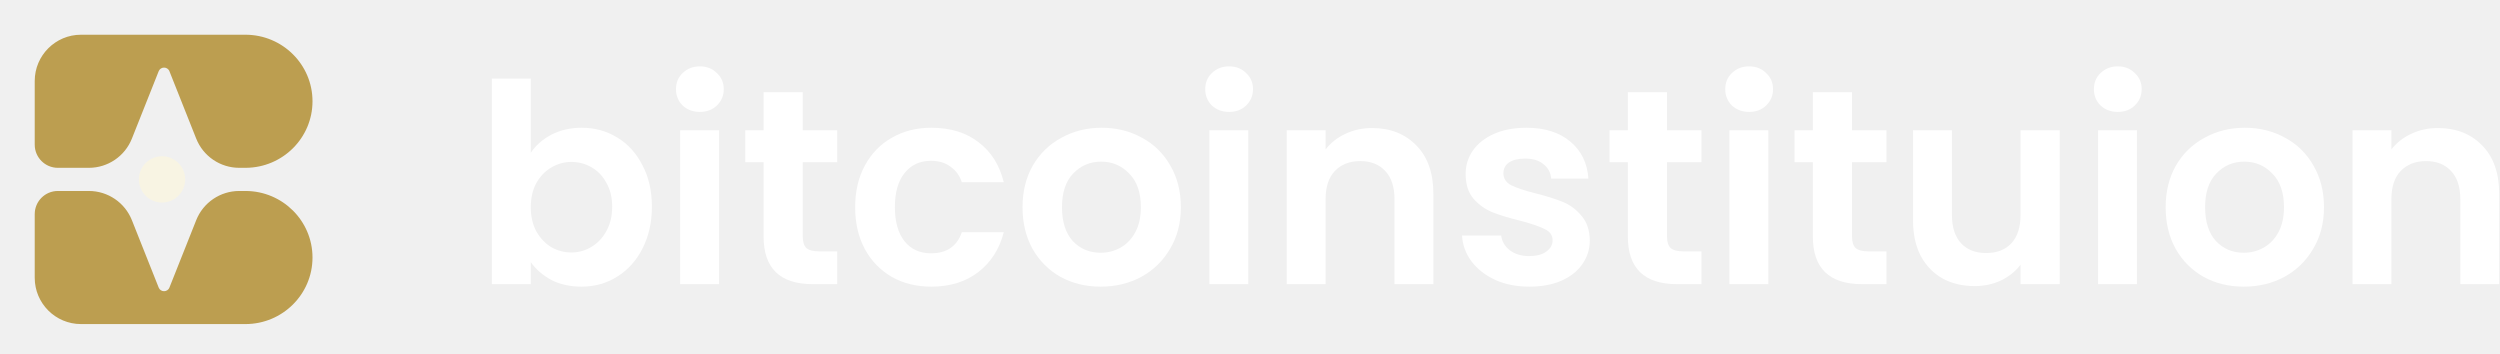
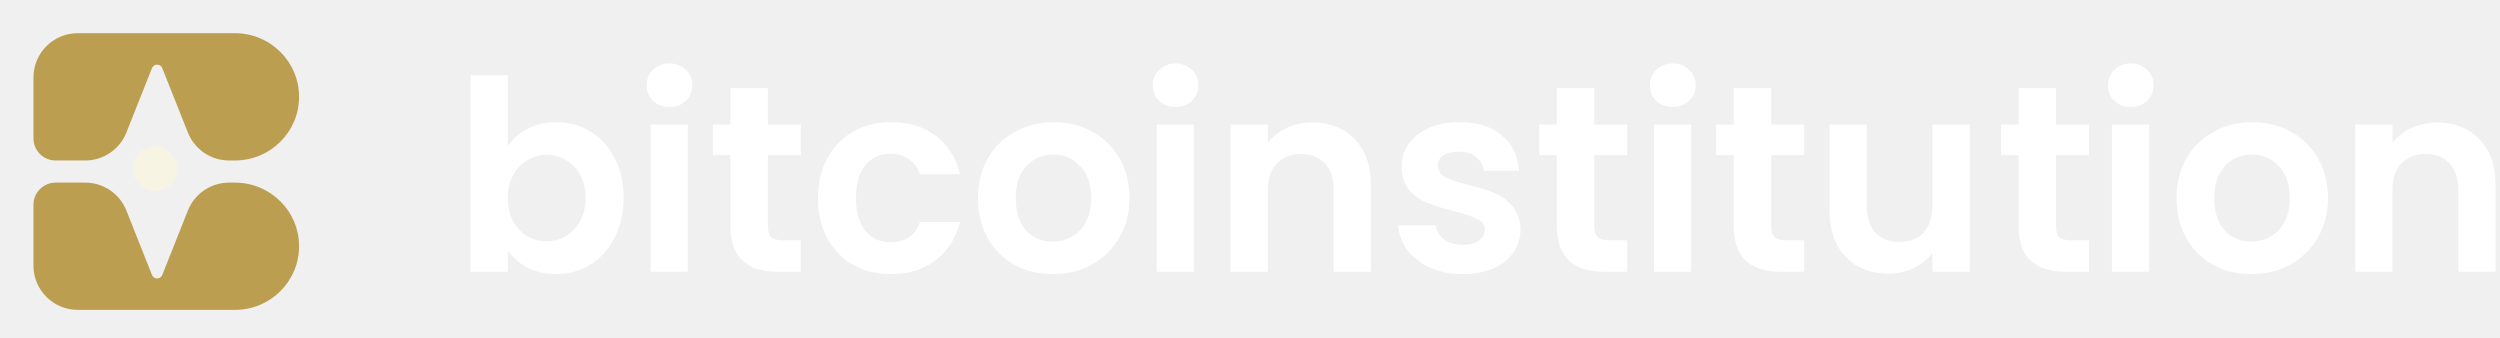
- <svg xmlns="http://www.w3.org/2000/svg" width="432" height="61" viewBox="0 0 432 61" fill="none">
-   <path d="M42.407 6C48.809 6 54 11.149 54 17.5C54 23.829 48.846 28.962 42.475 28.999H41.34C38.063 28.999 35.117 27 33.906 23.954L29.278 12.311C28.943 11.47 27.753 11.47 27.419 12.311L22.79 23.955C21.58 27 18.634 28.999 15.357 29L13.222 29H10C7.791 29 6 27.209 6 25V14C6 9.582 9.582 6 14 6H42.407Z" fill="#BC9E50" />
-   <path d="M42.407 56C48.809 56 54 50.851 54 44.5C54 38.171 48.846 33.038 42.475 33.001H41.34C38.063 33.001 35.117 35 33.906 38.046L29.278 49.689C28.943 50.53 27.753 50.53 27.419 49.689L22.79 38.045C21.58 35 18.634 33.001 15.357 33L13.222 33H10C7.791 33 6 34.791 6 37V48C6 52.418 9.582 56 14 56H42.407Z" fill="#BC9E50" />
-   <circle cx="28" cy="31" r="4" fill="#F8F4E3" />
-   <path d="M421.252 22.124C424.42 22.124 426.98 23.132 428.932 25.148C430.884 27.132 431.86 29.916 431.86 33.5V49.1H425.14V34.412C425.14 32.3 424.612 30.684 423.556 29.564C422.5 28.412 421.06 27.836 419.236 27.836C417.38 27.836 415.908 28.412 414.82 29.564C413.764 30.684 413.236 32.3 413.236 34.412V49.1H406.516V22.508H413.236V25.82C414.132 24.668 415.268 23.772 416.644 23.132C418.052 22.46 419.588 22.124 421.252 22.124Z" fill="white" />
-   <path d="M387.714 49.532C385.154 49.532 382.85 48.972 380.802 47.852C378.754 46.7 377.138 45.084 375.954 43.004C374.802 40.924 374.226 38.524 374.226 35.804C374.226 33.084 374.818 30.684 376.002 28.604C377.218 26.524 378.866 24.924 380.946 23.804C383.026 22.652 385.346 22.076 387.906 22.076C390.466 22.076 392.786 22.652 394.866 23.804C396.946 24.924 398.578 26.524 399.762 28.604C400.978 30.684 401.586 33.084 401.586 35.804C401.586 38.524 400.962 40.924 399.714 43.004C398.498 45.084 396.834 46.7 394.722 47.852C392.642 48.972 390.306 49.532 387.714 49.532ZM387.714 43.676C388.93 43.676 390.066 43.388 391.122 42.812C392.21 42.204 393.074 41.308 393.714 40.124C394.354 38.94 394.674 37.5 394.674 35.804C394.674 33.276 394.002 31.34 392.658 29.996C391.346 28.62 389.73 27.932 387.81 27.932C385.89 27.932 384.274 28.62 382.962 29.996C381.682 31.34 381.042 33.276 381.042 35.804C381.042 38.332 381.666 40.284 382.914 41.66C384.194 43.004 385.794 43.676 387.714 43.676Z" fill="white" />
-   <path d="M365.955 19.34C364.771 19.34 363.779 18.972 362.979 18.236C362.211 17.468 361.827 16.524 361.827 15.404C361.827 14.284 362.211 13.356 362.979 12.62C363.779 11.852 364.771 11.468 365.955 11.468C367.139 11.468 368.115 11.852 368.883 12.62C369.683 13.356 370.083 14.284 370.083 15.404C370.083 16.524 369.683 17.468 368.883 18.236C368.115 18.972 367.139 19.34 365.955 19.34ZM369.267 22.508V49.1H362.547V22.508H369.267Z" fill="white" />
-   <path d="M355.917 22.508V49.1H349.149V45.74C348.285 46.892 347.148 47.804 345.74 48.476C344.364 49.116 342.861 49.436 341.229 49.436C339.149 49.436 337.309 49.004 335.709 48.14C334.109 47.244 332.845 45.948 331.917 44.252C331.021 42.524 330.573 40.476 330.573 38.108V22.508H337.293V37.148C337.293 39.26 337.821 40.892 338.877 42.044C339.933 43.164 341.373 43.724 343.197 43.724C345.053 43.724 346.508 43.164 347.564 42.044C348.62 40.892 349.149 39.26 349.149 37.148V22.508H355.917Z" fill="white" />
-   <path d="M320.027 28.028V40.892C320.027 41.788 320.235 42.444 320.651 42.86C321.099 43.244 321.835 43.436 322.859 43.436H325.979V49.1H321.755C316.091 49.1 313.259 46.348 313.259 40.844V28.028H310.091V22.508H313.259V15.932H320.027V22.508H325.979V28.028H320.027Z" fill="white" />
-   <path d="M302.252 19.34C301.068 19.34 300.076 18.972 299.276 18.236C298.508 17.468 298.124 16.524 298.124 15.404C298.124 14.284 298.508 13.356 299.276 12.62C300.076 11.852 301.068 11.468 302.252 11.468C303.436 11.468 304.412 11.852 305.18 12.62C305.98 13.356 306.38 14.284 306.38 15.404C306.38 16.524 305.98 17.468 305.18 18.236C304.412 18.972 303.436 19.34 302.252 19.34ZM305.564 22.508V49.1H298.844V22.508H305.564Z" fill="white" />
-   <path d="M288.058 28.028V40.892C288.058 41.788 288.266 42.444 288.682 42.86C289.13 43.244 289.866 43.436 290.89 43.436H294.01V49.1H289.786C284.122 49.1 281.29 46.348 281.29 40.844V28.028H278.122V22.508H281.29V15.932H288.058V22.508H294.01V28.028H288.058Z" fill="white" />
-   <path d="M264.254 49.532C262.078 49.532 260.126 49.148 258.398 48.38C256.67 47.58 255.294 46.508 254.27 45.164C253.278 43.82 252.734 42.332 252.638 40.7H259.406C259.534 41.724 260.03 42.572 260.894 43.244C261.79 43.916 262.894 44.252 264.206 44.252C265.486 44.252 266.478 43.996 267.182 43.484C267.918 42.972 268.286 42.316 268.286 41.516C268.286 40.652 267.838 40.012 266.942 39.596C266.078 39.148 264.686 38.668 262.766 38.156C260.782 37.676 259.15 37.18 257.87 36.668C256.622 36.156 255.534 35.372 254.606 34.316C253.71 33.26 253.262 31.836 253.262 30.044C253.262 28.572 253.678 27.228 254.51 26.012C255.374 24.796 256.59 23.836 258.158 23.132C259.758 22.428 261.63 22.076 263.774 22.076C266.942 22.076 269.47 22.876 271.358 24.476C273.246 26.044 274.286 28.172 274.478 30.86H268.046C267.95 29.804 267.502 28.972 266.702 28.364C265.934 27.724 264.894 27.404 263.582 27.404C262.366 27.404 261.422 27.628 260.75 28.076C260.11 28.524 259.79 29.148 259.79 29.948C259.79 30.844 260.238 31.532 261.134 32.012C262.03 32.46 263.422 32.924 265.31 33.404C267.23 33.884 268.814 34.38 270.062 34.892C271.31 35.404 272.382 36.204 273.278 37.292C274.206 38.348 274.686 39.756 274.718 41.516C274.718 43.052 274.286 44.428 273.422 45.644C272.59 46.86 271.374 47.82 269.774 48.524C268.206 49.196 266.366 49.532 264.254 49.532Z" fill="white" />
-   <path d="M237.08 22.124C240.248 22.124 242.808 23.132 244.76 25.148C246.712 27.132 247.688 29.916 247.688 33.5V49.1H240.968V34.412C240.968 32.3 240.44 30.684 239.384 29.564C238.328 28.412 236.888 27.836 235.064 27.836C233.208 27.836 231.736 28.412 230.648 29.564C229.592 30.684 229.064 32.3 229.064 34.412V49.1H222.344V22.508H229.064V25.82C229.96 24.668 231.096 23.772 232.472 23.132C233.88 22.46 235.416 22.124 237.08 22.124Z" fill="white" />
-   <path d="M212.392 19.34C211.208 19.34 210.216 18.972 209.416 18.236C208.648 17.468 208.264 16.524 208.264 15.404C208.264 14.284 208.648 13.356 209.416 12.62C210.216 11.852 211.208 11.468 212.392 11.468C213.576 11.468 214.552 11.852 215.32 12.62C216.12 13.356 216.52 14.284 216.52 15.404C216.52 16.524 216.12 17.468 215.32 18.236C214.552 18.972 213.576 19.34 212.392 19.34ZM215.704 22.508V49.1H208.984V22.508H215.704Z" fill="white" />
-   <path d="M190.183 49.532C187.623 49.532 185.319 48.972 183.271 47.852C181.223 46.7 179.607 45.084 178.423 43.004C177.271 40.924 176.695 38.524 176.695 35.804C176.695 33.084 177.287 30.684 178.471 28.604C179.687 26.524 181.335 24.924 183.415 23.804C185.495 22.652 187.815 22.076 190.375 22.076C192.935 22.076 195.255 22.652 197.335 23.804C199.415 24.924 201.047 26.524 202.231 28.604C203.447 30.684 204.055 33.084 204.055 35.804C204.055 38.524 203.431 40.924 202.183 43.004C200.967 45.084 199.303 46.7 197.191 47.852C195.111 48.972 192.775 49.532 190.183 49.532ZM190.183 43.676C191.399 43.676 192.535 43.388 193.591 42.812C194.679 42.204 195.543 41.308 196.183 40.124C196.823 38.94 197.143 37.5 197.143 35.804C197.143 33.276 196.471 31.34 195.127 29.996C193.815 28.62 192.199 27.932 190.279 27.932C188.359 27.932 186.743 28.62 185.431 29.996C184.151 31.34 183.511 33.276 183.511 35.804C183.511 38.332 184.135 40.284 185.383 41.66C186.663 43.004 188.263 43.676 190.183 43.676Z" fill="white" />
-   <path d="M147.772 35.804C147.772 33.052 148.332 30.652 149.452 28.604C150.572 26.524 152.124 24.924 154.108 23.804C156.092 22.652 158.364 22.076 160.924 22.076C164.22 22.076 166.94 22.908 169.084 24.572C171.26 26.204 172.716 28.508 173.452 31.484H166.204C165.82 30.332 165.164 29.436 164.236 28.796C163.34 28.124 162.22 27.788 160.876 27.788C158.956 27.788 157.436 28.492 156.316 29.9C155.196 31.276 154.636 33.244 154.636 35.804C154.636 38.332 155.196 40.3 156.316 41.708C157.436 43.084 158.956 43.772 160.876 43.772C163.596 43.772 165.372 42.556 166.204 40.124H173.452C172.716 43.004 171.26 45.292 169.084 46.988C166.908 48.684 164.188 49.532 160.924 49.532C158.364 49.532 156.092 48.972 154.108 47.852C152.124 46.7 150.572 45.1 149.452 43.052C148.332 40.972 147.772 38.556 147.772 35.804Z" fill="white" />
-   <path d="M138.715 28.028V40.892C138.715 41.788 138.923 42.444 139.339 42.86C139.787 43.244 140.523 43.436 141.547 43.436H144.667V49.1H140.443C134.779 49.1 131.947 46.348 131.947 40.844V28.028H128.779V22.508H131.947V15.932H138.715V22.508H144.667V28.028H138.715Z" fill="white" />
-   <path d="M120.939 19.34C119.755 19.34 118.763 18.972 117.963 18.236C117.195 17.468 116.811 16.524 116.811 15.404C116.811 14.284 117.195 13.356 117.963 12.62C118.763 11.852 119.755 11.468 120.939 11.468C122.123 11.468 123.099 11.852 123.867 12.62C124.667 13.356 125.067 14.284 125.067 15.404C125.067 16.524 124.667 17.468 123.867 18.236C123.099 18.972 122.123 19.34 120.939 19.34ZM124.251 22.508V49.1H117.531V22.508H124.251Z" fill="white" />
-   <path d="M91.72 26.396C92.584 25.116 93.768 24.076 95.272 23.276C96.808 22.476 98.552 22.076 100.504 22.076C102.776 22.076 104.824 22.636 106.648 23.756C108.504 24.876 109.96 26.476 111.016 28.556C112.104 30.604 112.648 32.988 112.648 35.708C112.648 38.428 112.104 40.844 111.016 42.956C109.96 45.036 108.504 46.652 106.648 47.804C104.824 48.956 102.776 49.532 100.504 49.532C98.52 49.532 96.776 49.148 95.272 48.38C93.8 47.58 92.616 46.556 91.72 45.308V49.1H85V13.58H91.72V26.396ZM105.784 35.708C105.784 34.108 105.448 32.732 104.776 31.58C104.136 30.396 103.272 29.5 102.184 28.892C101.128 28.284 99.976 27.98 98.728 27.98C97.512 27.98 96.36 28.3 95.272 28.94C94.216 29.548 93.352 30.444 92.68 31.628C92.04 32.812 91.72 34.204 91.72 35.804C91.72 37.404 92.04 38.796 92.68 39.98C93.352 41.164 94.216 42.076 95.272 42.716C96.36 43.324 97.512 43.628 98.728 43.628C99.976 43.628 101.128 43.308 102.184 42.668C103.272 42.028 104.136 41.116 104.776 39.932C105.448 38.748 105.784 37.34 105.784 35.708Z" fill="white" />
+ <svg xmlns="http://www.w3.org/2000/svg" width="237" height="32" viewBox="0 0 237 32" fill="none">
+   <path d="M22.271 3.147C25.63 3.147 28.353 5.848 28.353 9.18C28.353 12.5 25.649 15.193 22.307 15.212H21.712C19.993 15.212 18.447 14.164 17.812 12.566L15.384 6.458C15.209 6.017 14.584 6.017 14.409 6.458L11.981 12.566C11.346 14.164 9.801 15.213 8.082 15.213L6.961 15.213H5.271C4.112 15.213 3.173 14.274 3.173 13.115V7.344C3.173 5.026 5.052 3.147 7.37 3.147H22.271Z" fill="#BC9E50" />
+   <path d="M22.271 29.377C25.63 29.377 28.353 26.676 28.353 23.344C28.353 20.024 25.649 17.331 22.307 17.312H21.712C19.993 17.312 18.447 18.361 17.812 19.959L15.384 26.067C15.209 26.508 14.584 26.508 14.409 26.067L11.981 19.958C11.346 18.36 9.801 17.312 8.082 17.312L6.961 17.311H5.271C4.112 17.311 3.173 18.251 3.173 19.41V25.18C3.173 27.498 5.052 29.377 7.37 29.377H22.271Z" fill="#BC9E50" />
+   <circle cx="14.714" cy="16" r="2.098" fill="#F8F4E3" />
+   <path d="M231.01 11.606C232.672 11.606 234.015 12.135 235.039 13.193C236.063 14.233 236.575 15.694 236.575 17.574V25.758H233.049V18.052C233.049 16.944 232.772 16.097 232.218 15.509C231.664 14.905 230.909 14.603 229.952 14.603C228.978 14.603 228.206 14.905 227.635 15.509C227.082 16.097 226.805 16.944 226.805 18.052V25.758H223.279V11.808H226.805V13.545C227.275 12.941 227.871 12.471 228.592 12.135C229.331 11.783 230.137 11.606 231.01 11.606Z" fill="white" />
+   <path d="M213.416 25.984C212.074 25.984 210.865 25.69 209.791 25.103C208.716 24.499 207.868 23.651 207.247 22.56C206.643 21.468 206.341 20.209 206.341 18.783C206.341 17.356 206.651 16.097 207.272 15.006C207.91 13.914 208.775 13.075 209.866 12.488C210.957 11.883 212.174 11.581 213.517 11.581C214.86 11.581 216.077 11.883 217.168 12.488C218.26 13.075 219.116 13.914 219.737 15.006C220.375 16.097 220.694 17.356 220.694 18.783C220.694 20.209 220.366 21.468 219.712 22.56C219.074 23.651 218.201 24.499 217.093 25.103C216.002 25.69 214.776 25.984 213.416 25.984ZM213.416 22.912C214.054 22.912 214.65 22.761 215.204 22.459C215.775 22.14 216.228 21.67 216.564 21.049C216.9 20.428 217.068 19.672 217.068 18.783C217.068 17.456 216.715 16.441 216.01 15.736C215.322 15.014 214.474 14.653 213.467 14.653C212.46 14.653 211.612 15.014 210.924 15.736C210.252 16.441 209.916 17.456 209.916 18.783C209.916 20.109 210.244 21.133 210.898 21.855C211.57 22.56 212.409 22.912 213.416 22.912Z" fill="white" />
+   <path d="M202.001 10.146C201.38 10.146 200.86 9.953 200.44 9.567C200.037 9.164 199.836 8.668 199.836 8.081C199.836 7.493 200.037 7.007 200.44 6.62C200.86 6.218 201.38 6.016 202.001 6.016C202.623 6.016 203.135 6.218 203.537 6.62C203.957 7.007 204.167 7.493 204.167 8.081C204.167 8.668 203.957 9.164 203.537 9.567C203.135 9.953 202.623 10.146 202.001 10.146ZM203.739 11.808V25.758H200.214V11.808H203.739Z" fill="white" />
+   <path d="M186.736 11.808V25.758H183.185V23.995C182.732 24.599 182.136 25.078 181.397 25.43C180.676 25.766 179.887 25.934 179.03 25.934C177.939 25.934 176.974 25.707 176.135 25.254C175.295 24.784 174.632 24.104 174.145 23.214C173.675 22.308 173.44 21.233 173.44 19.991V11.808H176.966V19.488C176.966 20.596 177.243 21.452 177.797 22.056C178.351 22.644 179.106 22.937 180.063 22.937C181.036 22.937 181.8 22.644 182.354 22.056C182.908 21.452 183.185 20.596 183.185 19.488V11.808H186.736Z" fill="white" />
+   <path d="M167.908 14.703V21.452C167.908 21.922 168.017 22.266 168.235 22.484C168.47 22.686 168.856 22.786 169.393 22.786H171.03V25.758H168.814C165.843 25.758 164.357 24.314 164.357 21.427V14.703H162.695V11.808H164.357V8.358H167.908V11.808H171.03V14.703H167.908Z" fill="white" />
+   <path d="M194.908 14.703V21.452C194.908 21.922 195.017 22.266 195.235 22.484C195.47 22.686 195.856 22.786 196.393 22.786H198.03V25.758H195.814C192.843 25.758 191.357 24.314 191.357 21.427V14.703H189.695V11.808H191.357V8.358H194.908V11.808H198.03V14.703H194.908Z" fill="white" />
+   <path d="M158.583 10.146C157.962 10.146 157.442 9.953 157.022 9.567C156.619 9.164 156.418 8.668 156.418 8.081C156.418 7.493 156.619 7.007 157.022 6.62C157.442 6.218 157.962 6.016 158.583 6.016C159.205 6.016 159.717 6.218 160.119 6.62C160.539 7.007 160.749 7.493 160.749 8.081C160.749 8.668 160.539 9.164 160.119 9.567C159.717 9.953 159.205 10.146 158.583 10.146ZM160.321 11.808V25.758H156.796V11.808H160.321Z" fill="white" />
+   <path d="M151.137 14.703V21.452C151.137 21.922 151.246 22.266 151.464 22.484C151.699 22.686 152.086 22.786 152.623 22.786H154.259V25.758H152.044C149.072 25.758 147.587 24.314 147.587 21.427V14.703H145.925V11.808H147.587V8.358H151.137V11.808H154.259V14.703H151.137Z" fill="white" />
+   <path d="M138.65 25.984C137.509 25.984 136.485 25.783 135.578 25.38C134.672 24.96 133.95 24.398 133.413 23.693C132.892 22.988 132.607 22.207 132.557 21.351H136.107C136.174 21.888 136.434 22.333 136.888 22.686C137.358 23.038 137.937 23.214 138.625 23.214C139.297 23.214 139.817 23.08 140.186 22.811C140.572 22.543 140.765 22.199 140.765 21.779C140.765 21.326 140.53 20.99 140.06 20.772C139.607 20.537 138.877 20.285 137.87 20.017C136.829 19.765 135.973 19.505 135.301 19.236C134.647 18.967 134.076 18.556 133.589 18.002C133.119 17.448 132.884 16.701 132.884 15.761C132.884 14.989 133.102 14.284 133.539 13.646C133.992 13.008 134.63 12.504 135.452 12.135C136.292 11.766 137.274 11.581 138.398 11.581C140.06 11.581 141.387 12.001 142.377 12.84C143.367 13.663 143.913 14.779 144.014 16.189H140.64C140.589 15.635 140.354 15.199 139.934 14.88C139.532 14.544 138.986 14.376 138.298 14.376C137.66 14.376 137.165 14.494 136.812 14.729C136.476 14.964 136.309 15.291 136.309 15.711C136.309 16.181 136.544 16.542 137.014 16.793C137.484 17.028 138.214 17.272 139.204 17.524C140.211 17.775 141.042 18.036 141.697 18.304C142.352 18.573 142.914 18.992 143.384 19.563C143.871 20.117 144.123 20.856 144.14 21.779C144.14 22.585 143.913 23.307 143.46 23.945C143.023 24.582 142.385 25.086 141.546 25.455C140.723 25.808 139.758 25.984 138.65 25.984Z" fill="white" />
+   <path d="M124.394 11.606C126.056 11.606 127.399 12.135 128.423 13.193C129.447 14.233 129.959 15.694 129.959 17.574V25.758H126.434V18.052C126.434 16.944 126.157 16.097 125.603 15.509C125.049 14.905 124.294 14.603 123.337 14.603C122.363 14.603 121.591 14.905 121.02 15.509C120.466 16.097 120.189 16.944 120.189 18.052V25.758H116.664V11.808H120.189V13.545C120.659 12.941 121.255 12.471 121.977 12.135C122.716 11.783 123.522 11.606 124.394 11.606Z" fill="white" />
+   <path d="M111.444 10.146C110.823 10.146 110.302 9.953 109.883 9.567C109.48 9.164 109.278 8.668 109.278 8.081C109.278 7.493 109.48 7.007 109.883 6.62C110.302 6.218 110.823 6.016 111.444 6.016C112.065 6.016 112.577 6.218 112.98 6.62C113.399 7.007 113.609 7.493 113.609 8.081C113.609 8.668 113.399 9.164 112.98 9.567C112.577 9.953 112.065 10.146 111.444 10.146ZM113.181 11.808V25.758H109.656V11.808H113.181Z" fill="white" />
+   <path d="M99.793 25.984C98.451 25.984 97.242 25.69 96.168 25.103C95.093 24.499 94.245 23.651 93.624 22.56C93.02 21.468 92.718 20.209 92.718 18.783C92.718 17.356 93.028 16.097 93.649 15.006C94.287 13.914 95.152 13.075 96.243 12.488C97.334 11.883 98.551 11.581 99.894 11.581C101.237 11.581 102.454 11.883 103.545 12.488C104.636 13.075 105.493 13.914 106.114 15.006C106.752 16.097 107.071 17.356 107.071 18.783C107.071 20.209 106.743 21.468 106.089 22.56C105.451 23.651 104.578 24.499 103.47 25.103C102.379 25.69 101.153 25.984 99.793 25.984ZM99.793 22.912C100.431 22.912 101.027 22.761 101.581 22.459C102.152 22.14 102.605 21.67 102.941 21.049C103.277 20.428 103.445 19.672 103.445 18.783C103.445 17.456 103.092 16.441 102.387 15.736C101.699 15.014 100.851 14.653 99.844 14.653C98.837 14.653 97.989 15.014 97.301 15.736C96.629 16.441 96.293 17.456 96.293 18.783C96.293 20.109 96.621 21.133 97.275 21.855C97.947 22.56 98.786 22.912 99.793 22.912Z" fill="white" />
+   <path d="M77.545 18.783C77.545 17.339 77.839 16.08 78.426 15.006C79.014 13.914 79.828 13.075 80.869 12.488C81.909 11.883 83.101 11.581 84.444 11.581C86.173 11.581 87.6 12.018 88.725 12.89C89.867 13.747 90.63 14.955 91.016 16.516H87.214C87.013 15.912 86.669 15.442 86.182 15.106C85.712 14.754 85.124 14.578 84.419 14.578C83.412 14.578 82.615 14.947 82.027 15.685C81.439 16.407 81.146 17.44 81.146 18.783C81.146 20.109 81.439 21.141 82.027 21.88C82.615 22.602 83.412 22.963 84.419 22.963C85.846 22.963 86.778 22.325 87.214 21.049H91.016C90.63 22.56 89.867 23.76 88.725 24.65C87.584 25.539 86.157 25.984 84.444 25.984C83.101 25.984 81.909 25.69 80.869 25.103C79.828 24.499 79.014 23.659 78.426 22.585C77.839 21.494 77.545 20.226 77.545 18.783Z" fill="white" />
+   <path d="M72.793 14.703V21.452C72.793 21.922 72.903 22.266 73.121 22.484C73.356 22.686 73.742 22.786 74.279 22.786H75.916V25.758H73.7C70.729 25.758 69.243 24.314 69.243 21.427V14.703H67.581V11.808H69.243V8.358H72.793V11.808H75.916V14.703H72.793Z" fill="white" />
+   <path d="M63.468 10.146C62.847 10.146 62.327 9.953 61.907 9.567C61.504 9.164 61.303 8.668 61.303 8.081C61.303 7.493 61.504 7.007 61.907 6.62C62.327 6.218 62.847 6.016 63.468 6.016C64.089 6.016 64.601 6.218 65.004 6.62C65.424 7.007 65.634 7.493 65.634 8.081C65.634 8.668 65.424 9.164 65.004 9.567C64.601 9.953 64.089 10.146 63.468 10.146ZM65.206 11.808V25.758H61.68V11.808H65.206Z" fill="white" />
+   <path d="M48.141 13.847C48.594 13.176 49.215 12.63 50.004 12.21C50.81 11.791 51.724 11.581 52.748 11.581C53.94 11.581 55.015 11.875 55.972 12.462C56.945 13.05 57.709 13.889 58.263 14.98C58.834 16.055 59.119 17.305 59.119 18.732C59.119 20.159 58.834 21.426 58.263 22.534C57.709 23.625 56.945 24.473 55.972 25.078C55.015 25.682 53.94 25.984 52.748 25.984C51.708 25.984 50.793 25.783 50.004 25.38C49.232 24.96 48.611 24.423 48.141 23.768V25.758H44.615V7.124H48.141V13.847ZM55.518 18.732C55.518 17.893 55.342 17.171 54.989 16.567C54.654 15.945 54.2 15.476 53.63 15.156C53.076 14.838 52.471 14.678 51.817 14.678C51.179 14.678 50.575 14.846 50.004 15.182C49.45 15.501 48.997 15.971 48.644 16.592C48.308 17.213 48.141 17.943 48.141 18.782C48.141 19.622 48.308 20.352 48.644 20.973C48.997 21.594 49.45 22.073 50.004 22.409C50.575 22.727 51.179 22.887 51.817 22.887C52.471 22.887 53.076 22.719 53.63 22.383C54.2 22.048 54.654 21.569 54.989 20.948C55.342 20.327 55.518 19.588 55.518 18.732Z" fill="white" />
</svg>
